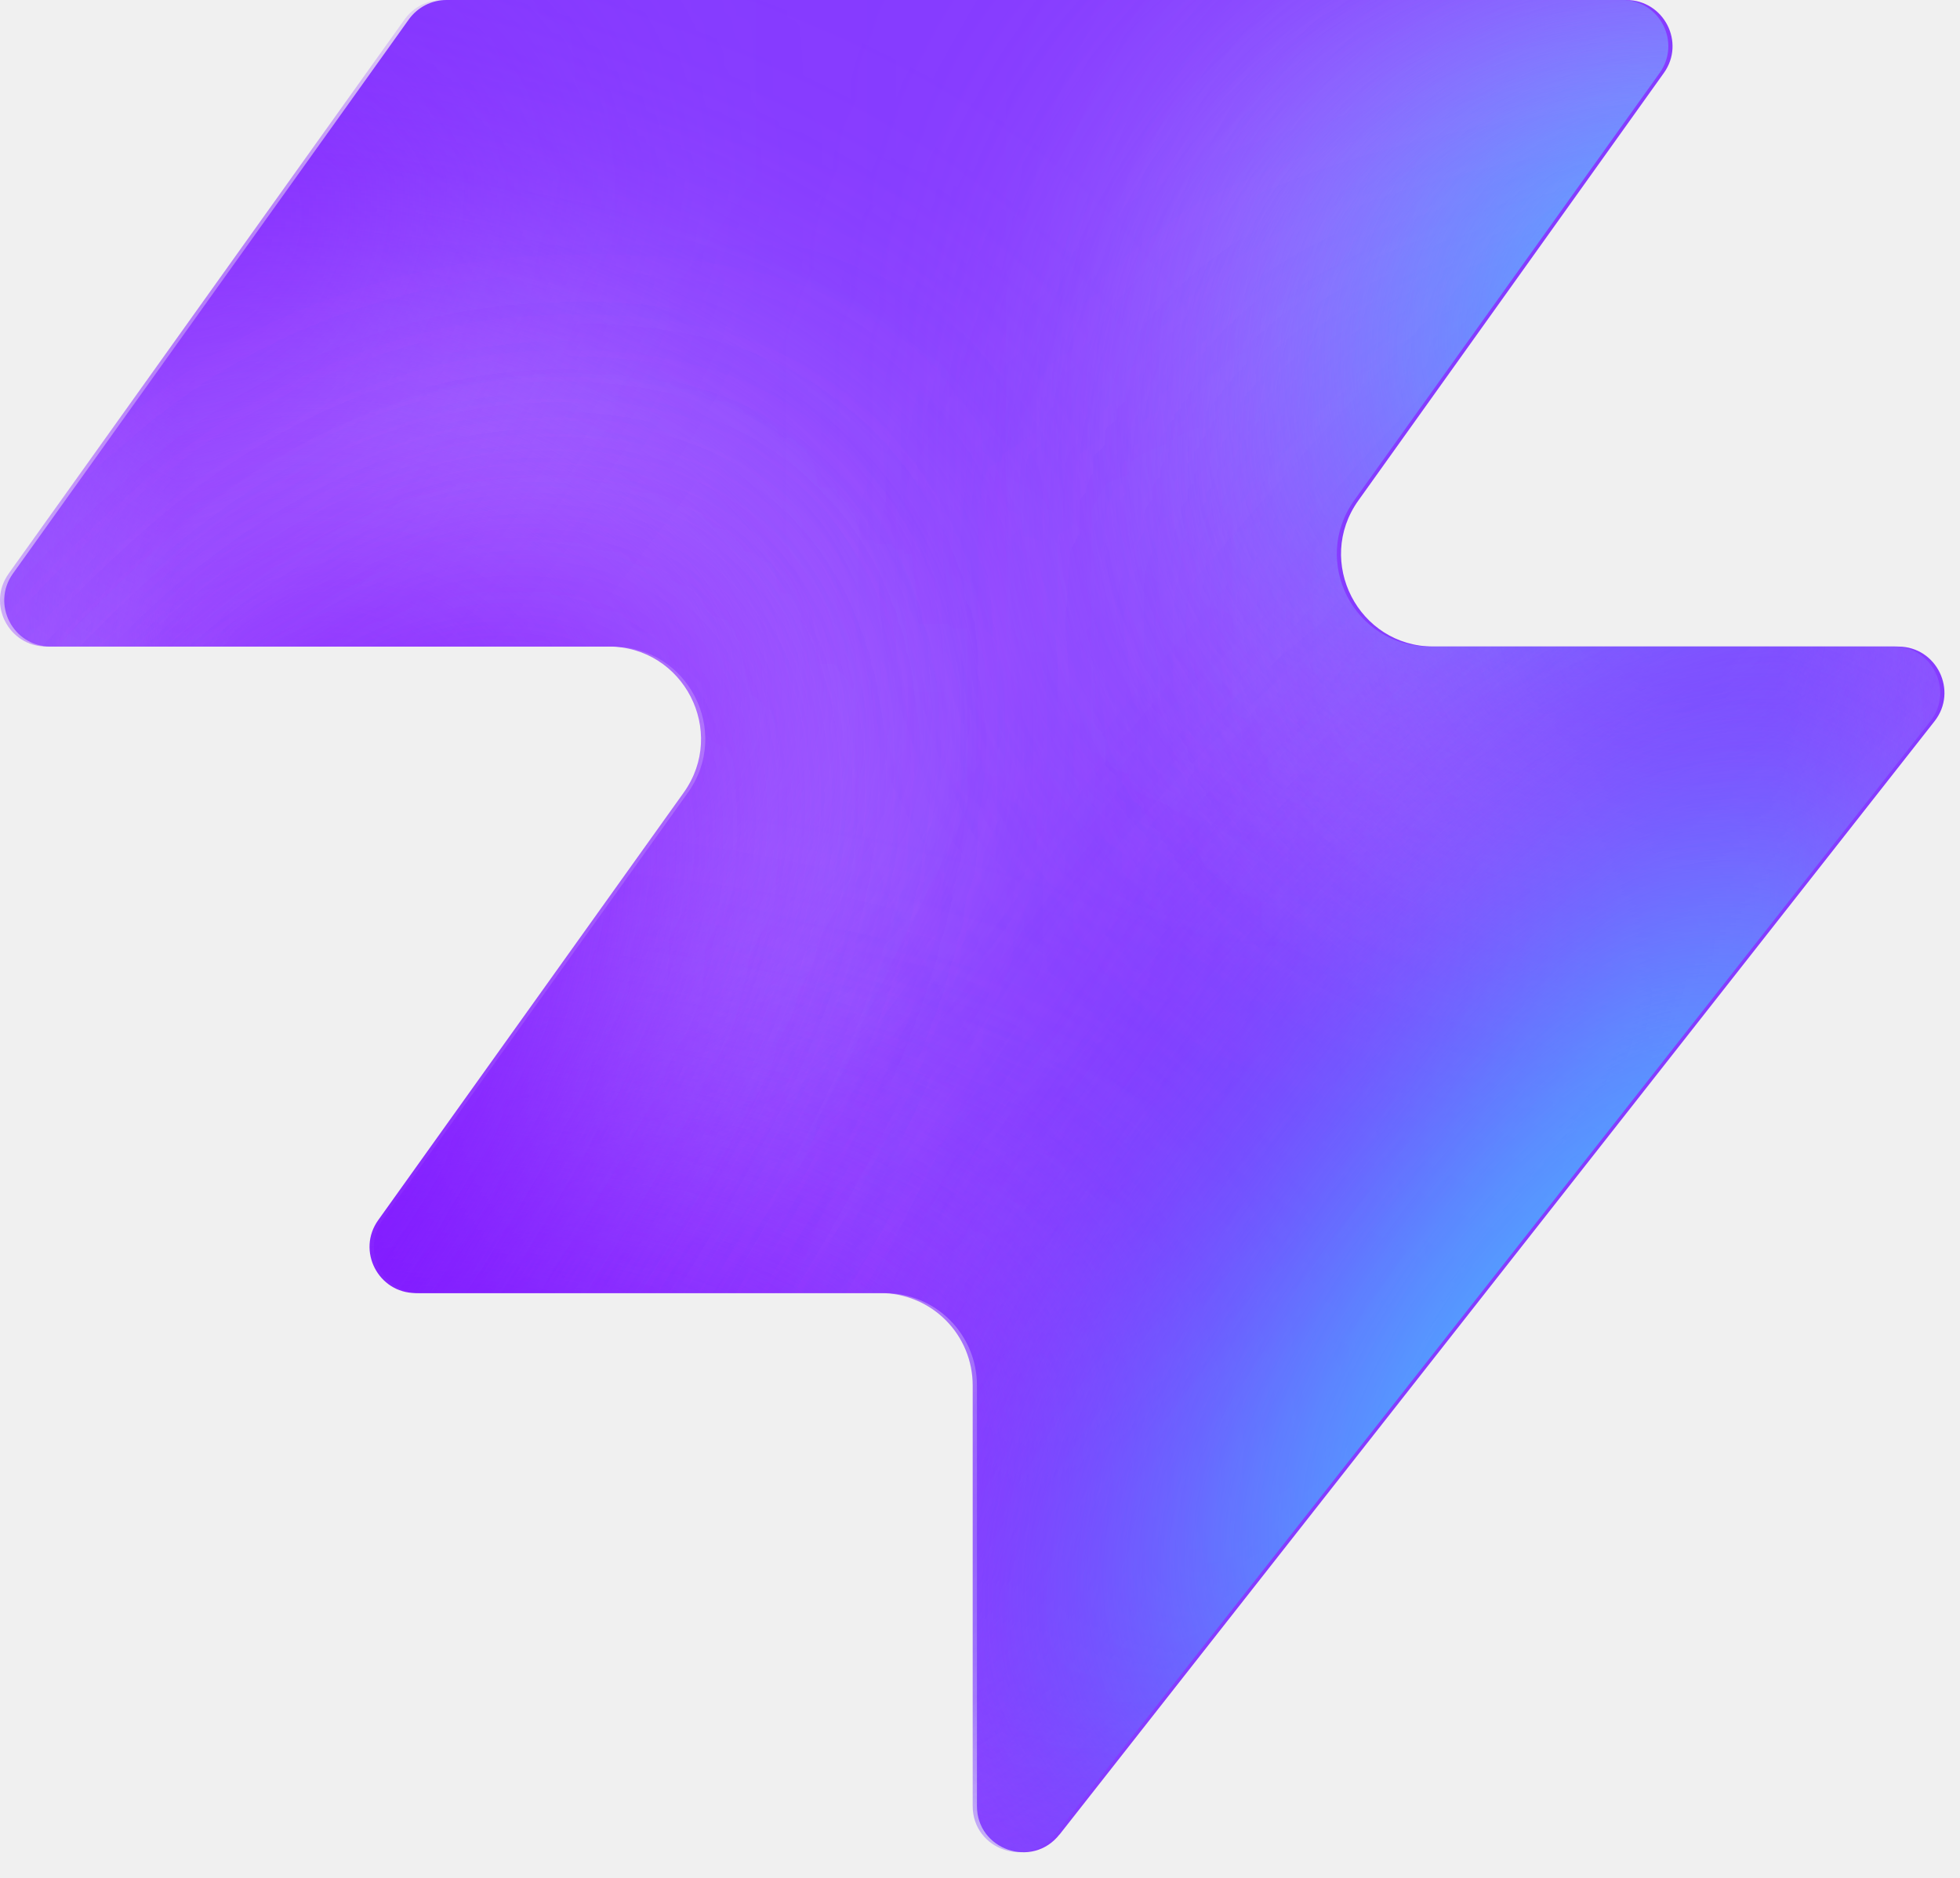
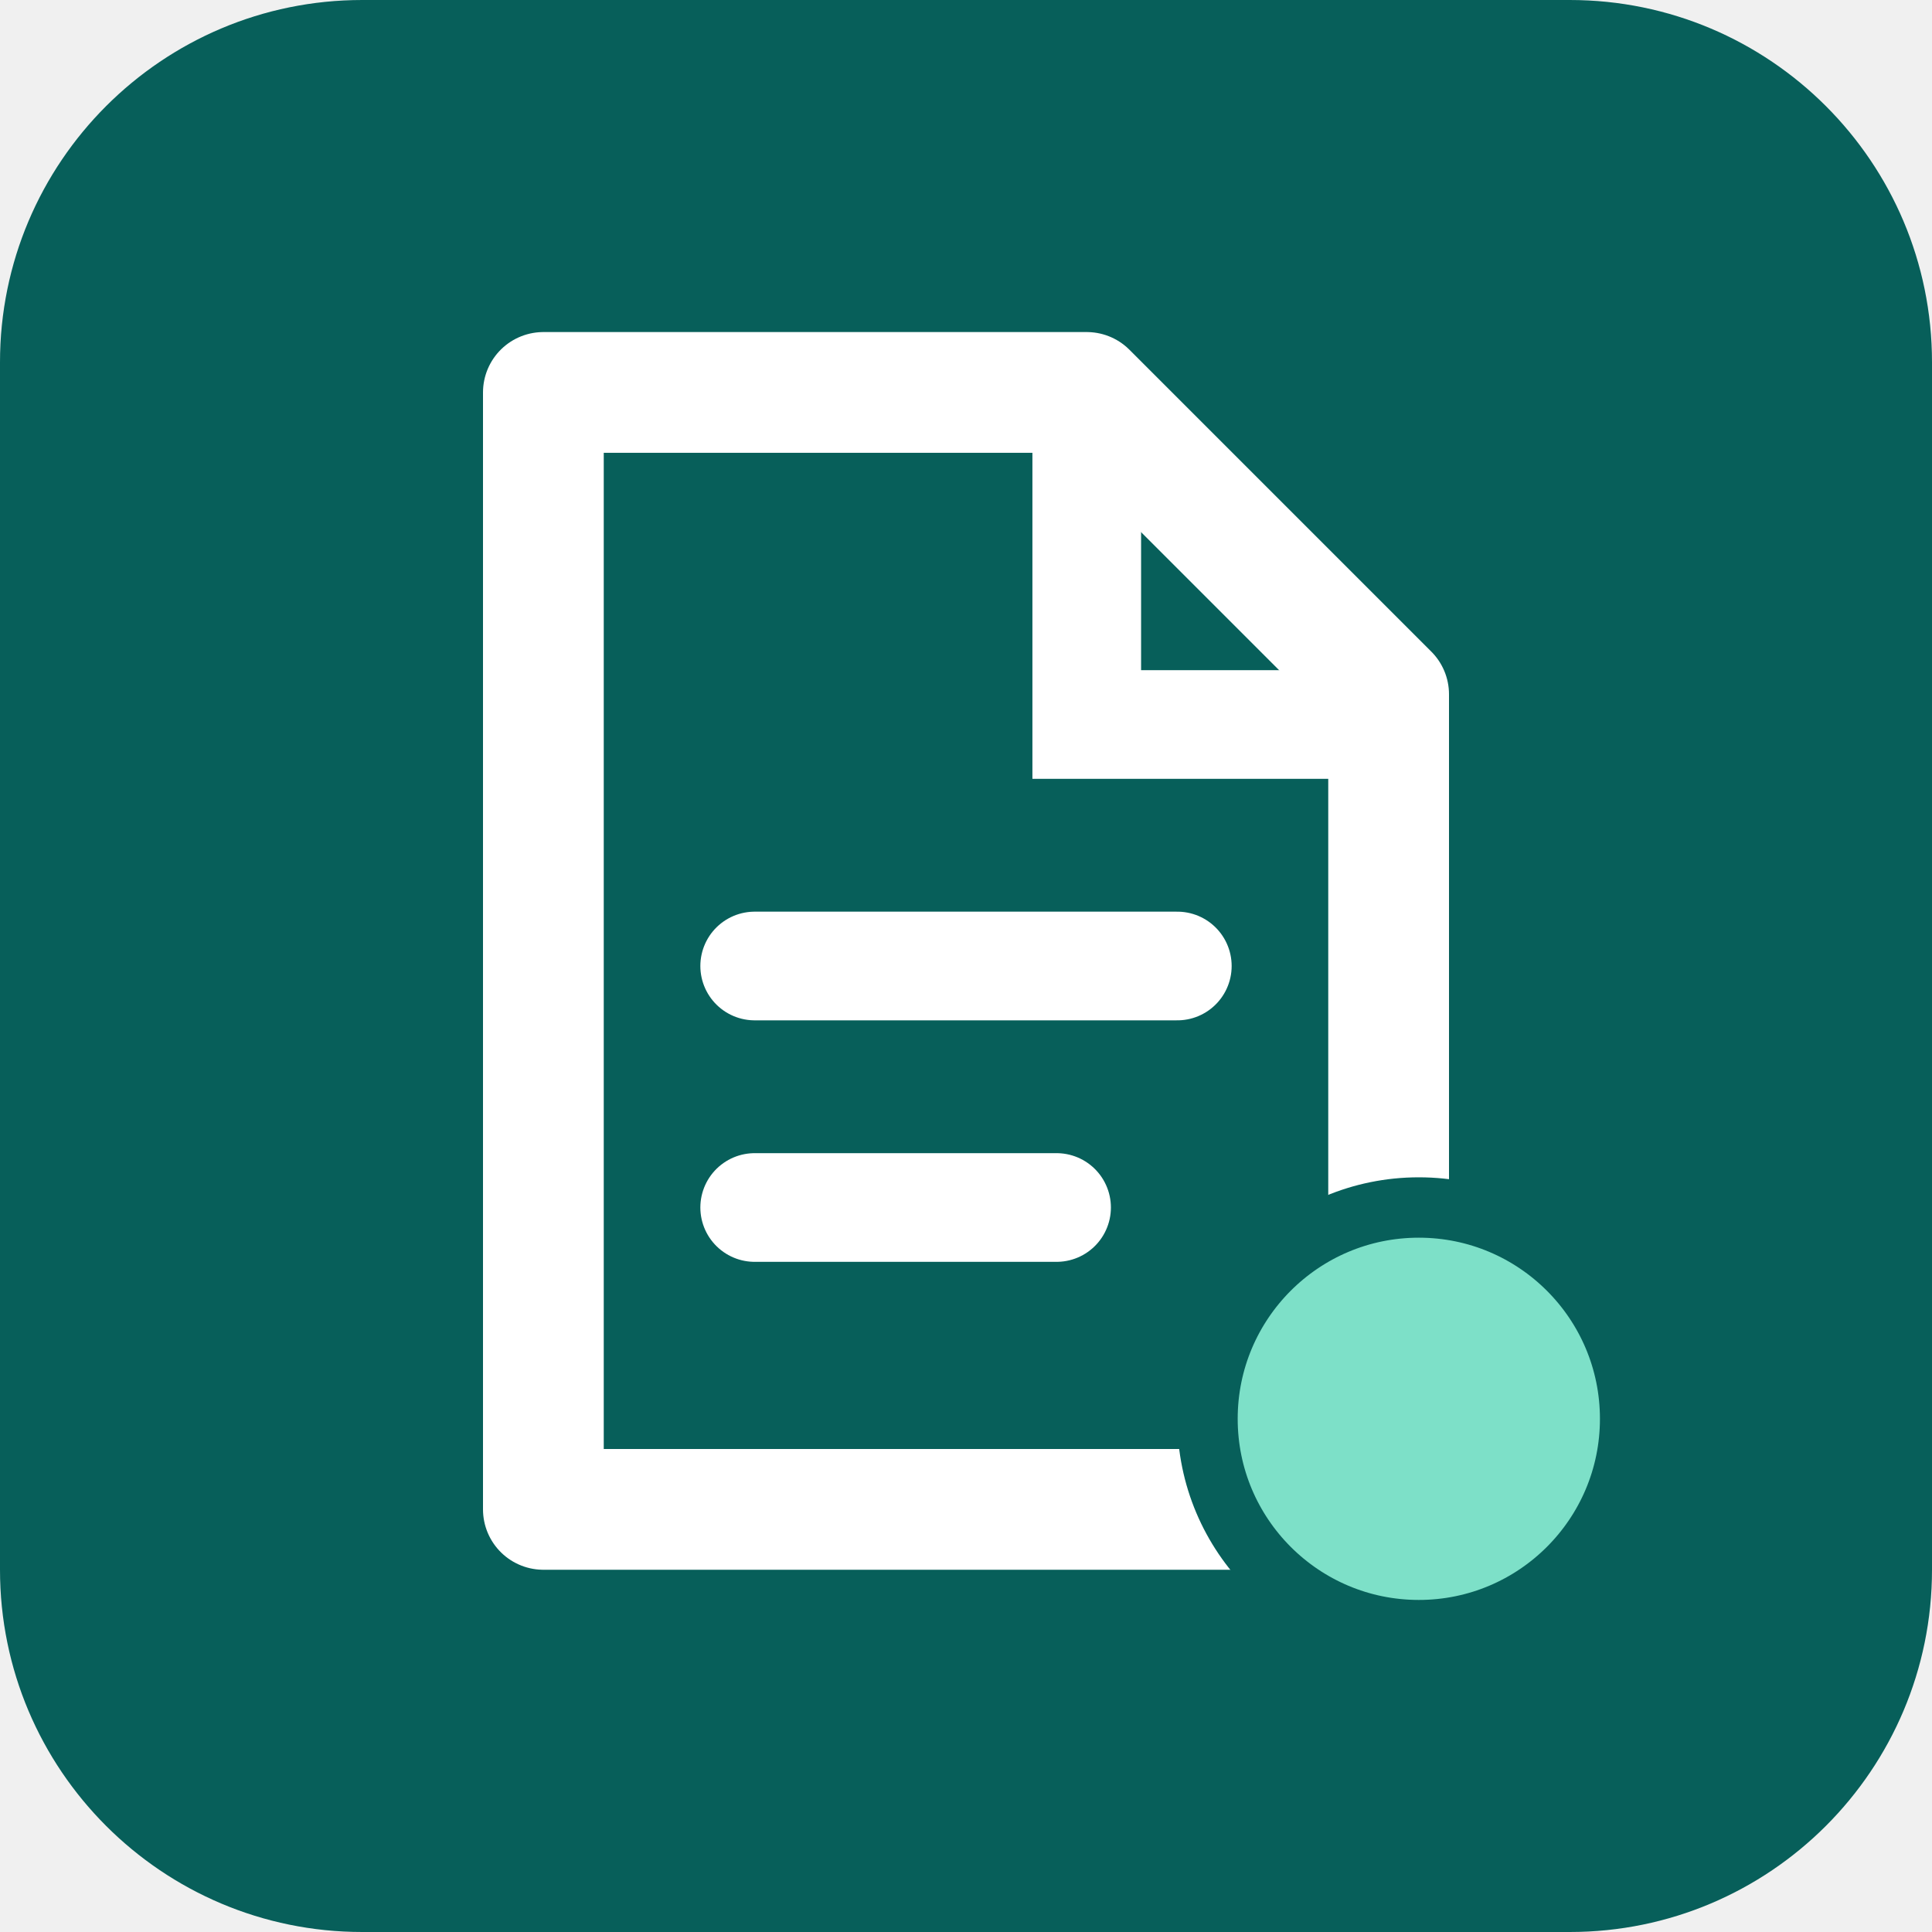
- <svg xmlns="http://www.w3.org/2000/svg" width="48" height="46" fill="none" viewBox="0 0 48 46">
-   <path fill="#863bff" d="M25.946 44.938c-.664.845-2.021.375-2.021-.698V33.937a2.26 2.26 0 0 0-2.262-2.262H10.287c-.92 0-1.456-1.04-.92-1.788l7.48-10.471c1.07-1.497 0-3.578-1.842-3.578H1.237c-.92 0-1.456-1.04-.92-1.788L10.013.474c.214-.297.556-.474.92-.474h28.894c.92 0 1.456 1.04.92 1.788l-7.48 10.471c-1.07 1.498 0 3.579 1.842 3.579h11.377c.943 0 1.473 1.088.89 1.83L25.947 44.94z" style="fill:#863bff;fill:color(display-p3 .525 .23 1);fill-opacity:1" />
-   <mask id="a" width="48" height="46" x="0" y="0" maskUnits="userSpaceOnUse" style="mask-type:alpha">
-     <path fill="#000" d="M25.842 44.938c-.664.844-2.021.375-2.021-.698V33.937a2.26 2.26 0 0 0-2.262-2.262H10.183c-.92 0-1.456-1.04-.92-1.788l7.48-10.471c1.07-1.498 0-3.579-1.842-3.579H1.133c-.92 0-1.456-1.04-.92-1.787L9.91.473c.214-.297.556-.474.92-.474h28.894c.92 0 1.456 1.04.92 1.788l-7.48 10.471c-1.07 1.498 0 3.578 1.842 3.578h11.377c.943 0 1.473 1.088.89 1.832L25.843 44.94z" style="fill:#000;fill-opacity:1" />
-   </mask>
-   <g mask="url(#a)">
-     <g filter="url(#b)">
-       <ellipse cx="5.508" cy="14.704" fill="#ede6ff" rx="5.508" ry="14.704" style="fill:#ede6ff;fill:color(display-p3 .927 .903 1);fill-opacity:1" transform="matrix(.00324 1 1 -.00324 -4.47 31.516)" />
-     </g>
-     <g filter="url(#c)">
-       <ellipse cx="10.399" cy="29.851" fill="#ede6ff" rx="10.399" ry="29.851" style="fill:#ede6ff;fill:color(display-p3 .927 .903 1);fill-opacity:1" transform="matrix(.00324 1 1 -.00324 -39.328 7.883)" />
-     </g>
-     <g filter="url(#d)">
-       <ellipse cx="5.508" cy="30.487" fill="#7e14ff" rx="5.508" ry="30.487" style="fill:#7e14ff;fill:color(display-p3 .492 .077 1);fill-opacity:1" transform="rotate(89.814 -25.913 -14.639)scale(1 -1)" />
-     </g>
-     <g filter="url(#e)">
-       <ellipse cx="5.508" cy="30.599" fill="#7e14ff" rx="5.508" ry="30.599" style="fill:#7e14ff;fill:color(display-p3 .492 .077 1);fill-opacity:1" transform="rotate(89.814 -32.644 -3.334)scale(1 -1)" />
-     </g>
-     <g filter="url(#f)">
-       <ellipse cx="5.508" cy="30.599" fill="#7e14ff" rx="5.508" ry="30.599" style="fill:#7e14ff;fill:color(display-p3 .492 .077 1);fill-opacity:1" transform="matrix(.00324 1 1 -.00324 -34.34 30.47)" />
-     </g>
-     <g filter="url(#g)">
-       <ellipse cx="14.072" cy="22.078" fill="#ede6ff" rx="14.072" ry="22.078" style="fill:#ede6ff;fill:color(display-p3 .927 .903 1);fill-opacity:1" transform="rotate(93.35 24.506 48.493)scale(-1 1)" />
-     </g>
-     <g filter="url(#h)">
-       <ellipse cx="3.47" cy="21.501" fill="#7e14ff" rx="3.47" ry="21.501" style="fill:#7e14ff;fill:color(display-p3 .492 .077 1);fill-opacity:1" transform="rotate(89.009 28.708 47.59)scale(-1 1)" />
-     </g>
-     <g filter="url(#i)">
-       <ellipse cx="3.47" cy="21.501" fill="#7e14ff" rx="3.47" ry="21.501" style="fill:#7e14ff;fill:color(display-p3 .492 .077 1);fill-opacity:1" transform="rotate(89.009 28.708 47.59)scale(-1 1)" />
-     </g>
-     <g filter="url(#j)">
-       <ellipse cx=".387" cy="8.972" fill="#7e14ff" rx="4.407" ry="29.108" style="fill:#7e14ff;fill:color(display-p3 .492 .077 1);fill-opacity:1" transform="rotate(39.51 .387 8.972)" />
-     </g>
-     <g filter="url(#k)">
-       <ellipse cx="47.523" cy="-6.092" fill="#7e14ff" rx="4.407" ry="29.108" style="fill:#7e14ff;fill:color(display-p3 .492 .077 1);fill-opacity:1" transform="rotate(37.892 47.523 -6.092)" />
-     </g>
-     <g filter="url(#l)">
-       <ellipse cx="41.412" cy="6.333" fill="#47bfff" rx="5.971" ry="9.665" style="fill:#47bfff;fill:color(display-p3 .28 .748 1);fill-opacity:1" transform="rotate(37.892 41.412 6.333)" />
-     </g>
-     <g filter="url(#m)">
-       <ellipse cx="-1.879" cy="38.332" fill="#7e14ff" rx="4.407" ry="29.108" style="fill:#7e14ff;fill:color(display-p3 .492 .077 1);fill-opacity:1" transform="rotate(37.892 -1.88 38.332)" />
-     </g>
-     <g filter="url(#n)">
-       <ellipse cx="-1.879" cy="38.332" fill="#7e14ff" rx="4.407" ry="29.108" style="fill:#7e14ff;fill:color(display-p3 .492 .077 1);fill-opacity:1" transform="rotate(37.892 -1.88 38.332)" />
-     </g>
-     <g filter="url(#o)">
-       <ellipse cx="35.651" cy="29.907" fill="#7e14ff" rx="4.407" ry="29.108" style="fill:#7e14ff;fill:color(display-p3 .492 .077 1);fill-opacity:1" transform="rotate(37.892 35.651 29.907)" />
-     </g>
-     <g filter="url(#p)">
-       <ellipse cx="38.418" cy="32.4" fill="#47bfff" rx="5.971" ry="15.297" style="fill:#47bfff;fill:color(display-p3 .28 .748 1);fill-opacity:1" transform="rotate(37.892 38.418 32.4)" />
-     </g>
-   </g>
-   <defs>
-     <filter id="b" width="60.045" height="41.654" x="-19.77" y="16.149" color-interpolation-filters="sRGB" filterUnits="userSpaceOnUse">
-       <feFlood flood-opacity="0" result="BackgroundImageFix" />
-       <feBlend in="SourceGraphic" in2="BackgroundImageFix" result="shape" />
-       <feGaussianBlur result="effect1_foregroundBlur_2002_17158" stdDeviation="7.659" />
-     </filter>
-     <filter id="c" width="90.34" height="51.437" x="-54.613" y="-7.533" color-interpolation-filters="sRGB" filterUnits="userSpaceOnUse">
-       <feFlood flood-opacity="0" result="BackgroundImageFix" />
-       <feBlend in="SourceGraphic" in2="BackgroundImageFix" result="shape" />
-       <feGaussianBlur result="effect1_foregroundBlur_2002_17158" stdDeviation="7.659" />
-     </filter>
-     <filter id="d" width="79.355" height="29.4" x="-49.64" y="2.03" color-interpolation-filters="sRGB" filterUnits="userSpaceOnUse">
-       <feFlood flood-opacity="0" result="BackgroundImageFix" />
-       <feBlend in="SourceGraphic" in2="BackgroundImageFix" result="shape" />
-       <feGaussianBlur result="effect1_foregroundBlur_2002_17158" stdDeviation="4.596" />
-     </filter>
-     <filter id="e" width="79.579" height="29.4" x="-45.045" y="20.029" color-interpolation-filters="sRGB" filterUnits="userSpaceOnUse">
-       <feFlood flood-opacity="0" result="BackgroundImageFix" />
-       <feBlend in="SourceGraphic" in2="BackgroundImageFix" result="shape" />
-       <feGaussianBlur result="effect1_foregroundBlur_2002_17158" stdDeviation="4.596" />
-     </filter>
-     <filter id="f" width="79.579" height="29.4" x="-43.513" y="21.178" color-interpolation-filters="sRGB" filterUnits="userSpaceOnUse">
-       <feFlood flood-opacity="0" result="BackgroundImageFix" />
-       <feBlend in="SourceGraphic" in2="BackgroundImageFix" result="shape" />
-       <feGaussianBlur result="effect1_foregroundBlur_2002_17158" stdDeviation="4.596" />
-     </filter>
-     <filter id="g" width="74.749" height="58.852" x="15.756" y="-17.901" color-interpolation-filters="sRGB" filterUnits="userSpaceOnUse">
-       <feFlood flood-opacity="0" result="BackgroundImageFix" />
-       <feBlend in="SourceGraphic" in2="BackgroundImageFix" result="shape" />
-       <feGaussianBlur result="effect1_foregroundBlur_2002_17158" stdDeviation="7.659" />
-     </filter>
-     <filter id="h" width="61.377" height="25.362" x="23.548" y="2.284" color-interpolation-filters="sRGB" filterUnits="userSpaceOnUse">
-       <feFlood flood-opacity="0" result="BackgroundImageFix" />
-       <feBlend in="SourceGraphic" in2="BackgroundImageFix" result="shape" />
-       <feGaussianBlur result="effect1_foregroundBlur_2002_17158" stdDeviation="4.596" />
-     </filter>
-     <filter id="i" width="61.377" height="25.362" x="23.548" y="2.284" color-interpolation-filters="sRGB" filterUnits="userSpaceOnUse">
-       <feFlood flood-opacity="0" result="BackgroundImageFix" />
-       <feBlend in="SourceGraphic" in2="BackgroundImageFix" result="shape" />
-       <feGaussianBlur result="effect1_foregroundBlur_2002_17158" stdDeviation="4.596" />
-     </filter>
-     <filter id="j" width="56.045" height="63.649" x="-27.636" y="-22.853" color-interpolation-filters="sRGB" filterUnits="userSpaceOnUse">
-       <feFlood flood-opacity="0" result="BackgroundImageFix" />
-       <feBlend in="SourceGraphic" in2="BackgroundImageFix" result="shape" />
-       <feGaussianBlur result="effect1_foregroundBlur_2002_17158" stdDeviation="4.596" />
-     </filter>
-     <filter id="k" width="54.814" height="64.646" x="20.116" y="-38.415" color-interpolation-filters="sRGB" filterUnits="userSpaceOnUse">
-       <feFlood flood-opacity="0" result="BackgroundImageFix" />
-       <feBlend in="SourceGraphic" in2="BackgroundImageFix" result="shape" />
-       <feGaussianBlur result="effect1_foregroundBlur_2002_17158" stdDeviation="4.596" />
-     </filter>
-     <filter id="l" width="33.541" height="35.313" x="24.641" y="-11.323" color-interpolation-filters="sRGB" filterUnits="userSpaceOnUse">
-       <feFlood flood-opacity="0" result="BackgroundImageFix" />
-       <feBlend in="SourceGraphic" in2="BackgroundImageFix" result="shape" />
-       <feGaussianBlur result="effect1_foregroundBlur_2002_17158" stdDeviation="4.596" />
-     </filter>
-     <filter id="m" width="54.814" height="64.646" x="-29.286" y="6.009" color-interpolation-filters="sRGB" filterUnits="userSpaceOnUse">
-       <feFlood flood-opacity="0" result="BackgroundImageFix" />
-       <feBlend in="SourceGraphic" in2="BackgroundImageFix" result="shape" />
-       <feGaussianBlur result="effect1_foregroundBlur_2002_17158" stdDeviation="4.596" />
-     </filter>
-     <filter id="n" width="54.814" height="64.646" x="-29.286" y="6.009" color-interpolation-filters="sRGB" filterUnits="userSpaceOnUse">
-       <feFlood flood-opacity="0" result="BackgroundImageFix" />
-       <feBlend in="SourceGraphic" in2="BackgroundImageFix" result="shape" />
-       <feGaussianBlur result="effect1_foregroundBlur_2002_17158" stdDeviation="4.596" />
-     </filter>
-     <filter id="o" width="54.814" height="64.646" x="8.244" y="-2.416" color-interpolation-filters="sRGB" filterUnits="userSpaceOnUse">
-       <feFlood flood-opacity="0" result="BackgroundImageFix" />
-       <feBlend in="SourceGraphic" in2="BackgroundImageFix" result="shape" />
-       <feGaussianBlur result="effect1_foregroundBlur_2002_17158" stdDeviation="4.596" />
-     </filter>
-     <filter id="p" width="39.409" height="43.623" x="18.713" y="10.588" color-interpolation-filters="sRGB" filterUnits="userSpaceOnUse">
-       <feFlood flood-opacity="0" result="BackgroundImageFix" />
-       <feBlend in="SourceGraphic" in2="BackgroundImageFix" result="shape" />
-       <feGaussianBlur result="effect1_foregroundBlur_2002_17158" stdDeviation="4.596" />
-     </filter>
-   </defs>
+ <svg xmlns="http://www.w3.org/2000/svg" viewBox="0 0 32 32">
+   <rect width="32" height="32" rx="6" fill="#075f5a" />
+   <path d="M9 6.5h9l5 5V25H9V6.5Z" fill="none" stroke="#fff" stroke-width="2" stroke-linejoin="round" />
+   <path d="M18 6.5V12h5M12.5 16h7M12.5 20h5" fill="none" stroke="#fff" stroke-width="1.8" stroke-linecap="round" />
+   <circle cx="23.5" cy="23.5" r="3.5" fill="#7de0c8" stroke="#075f5a" />
</svg>
